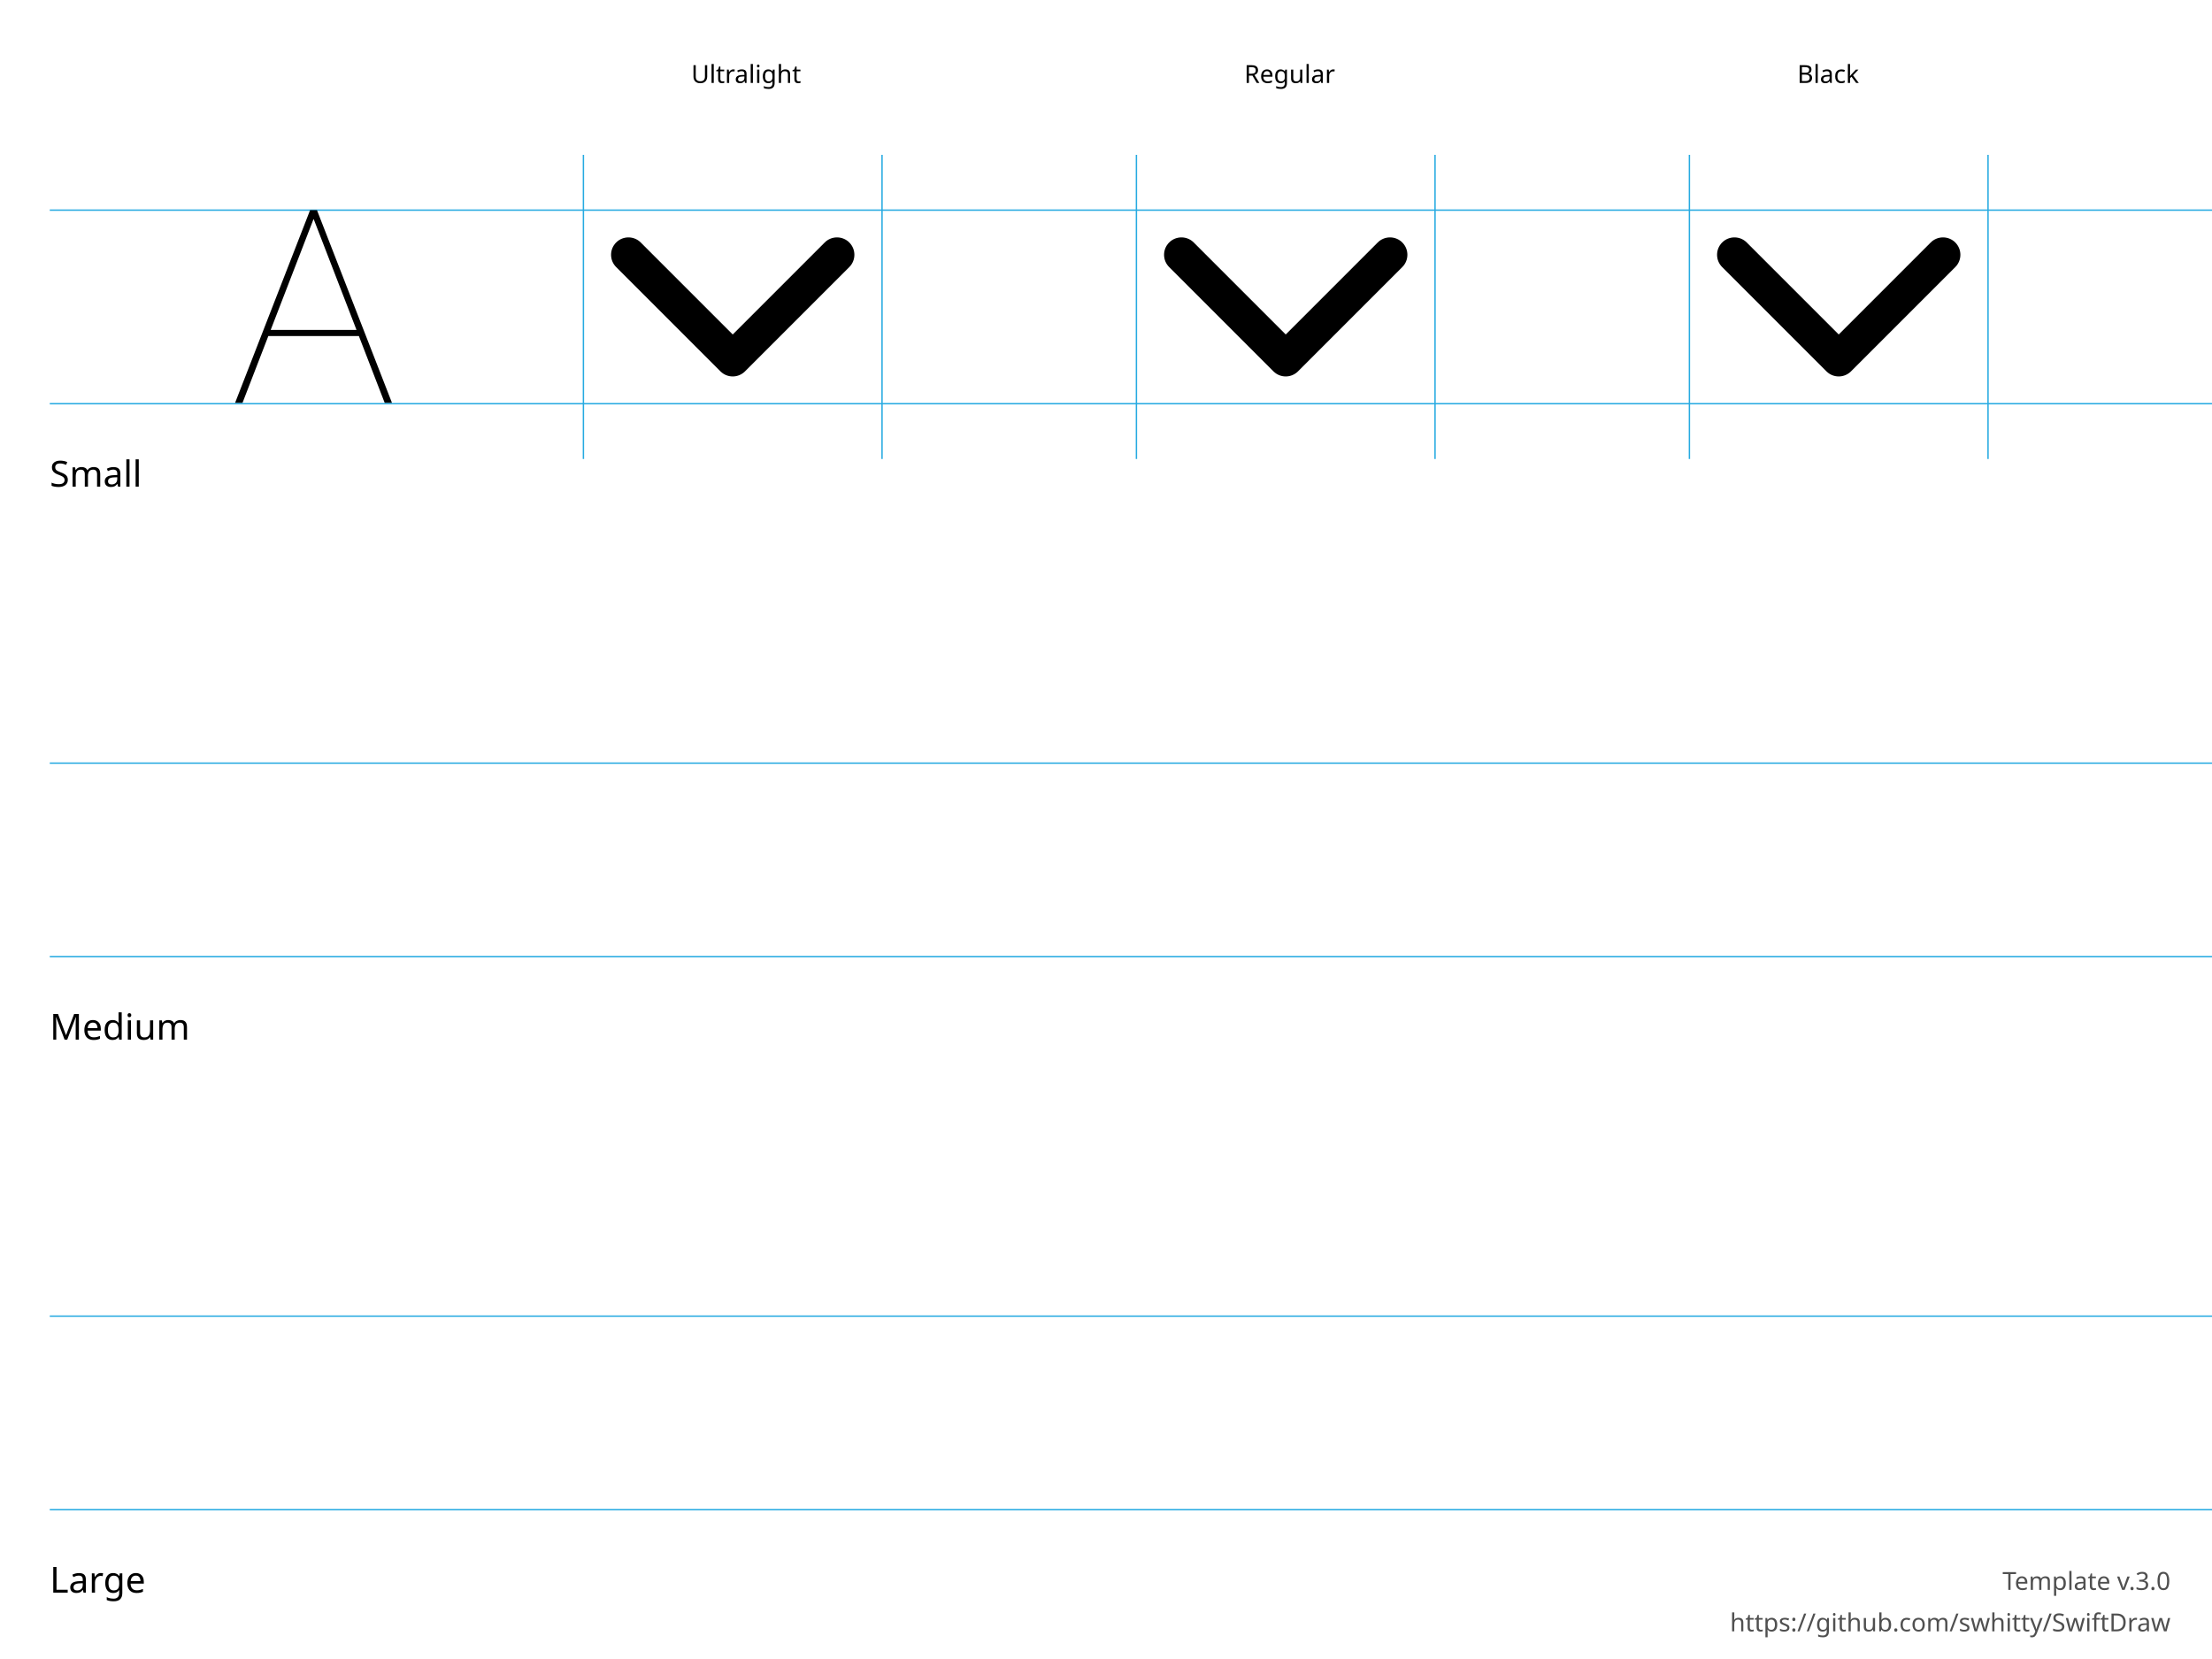
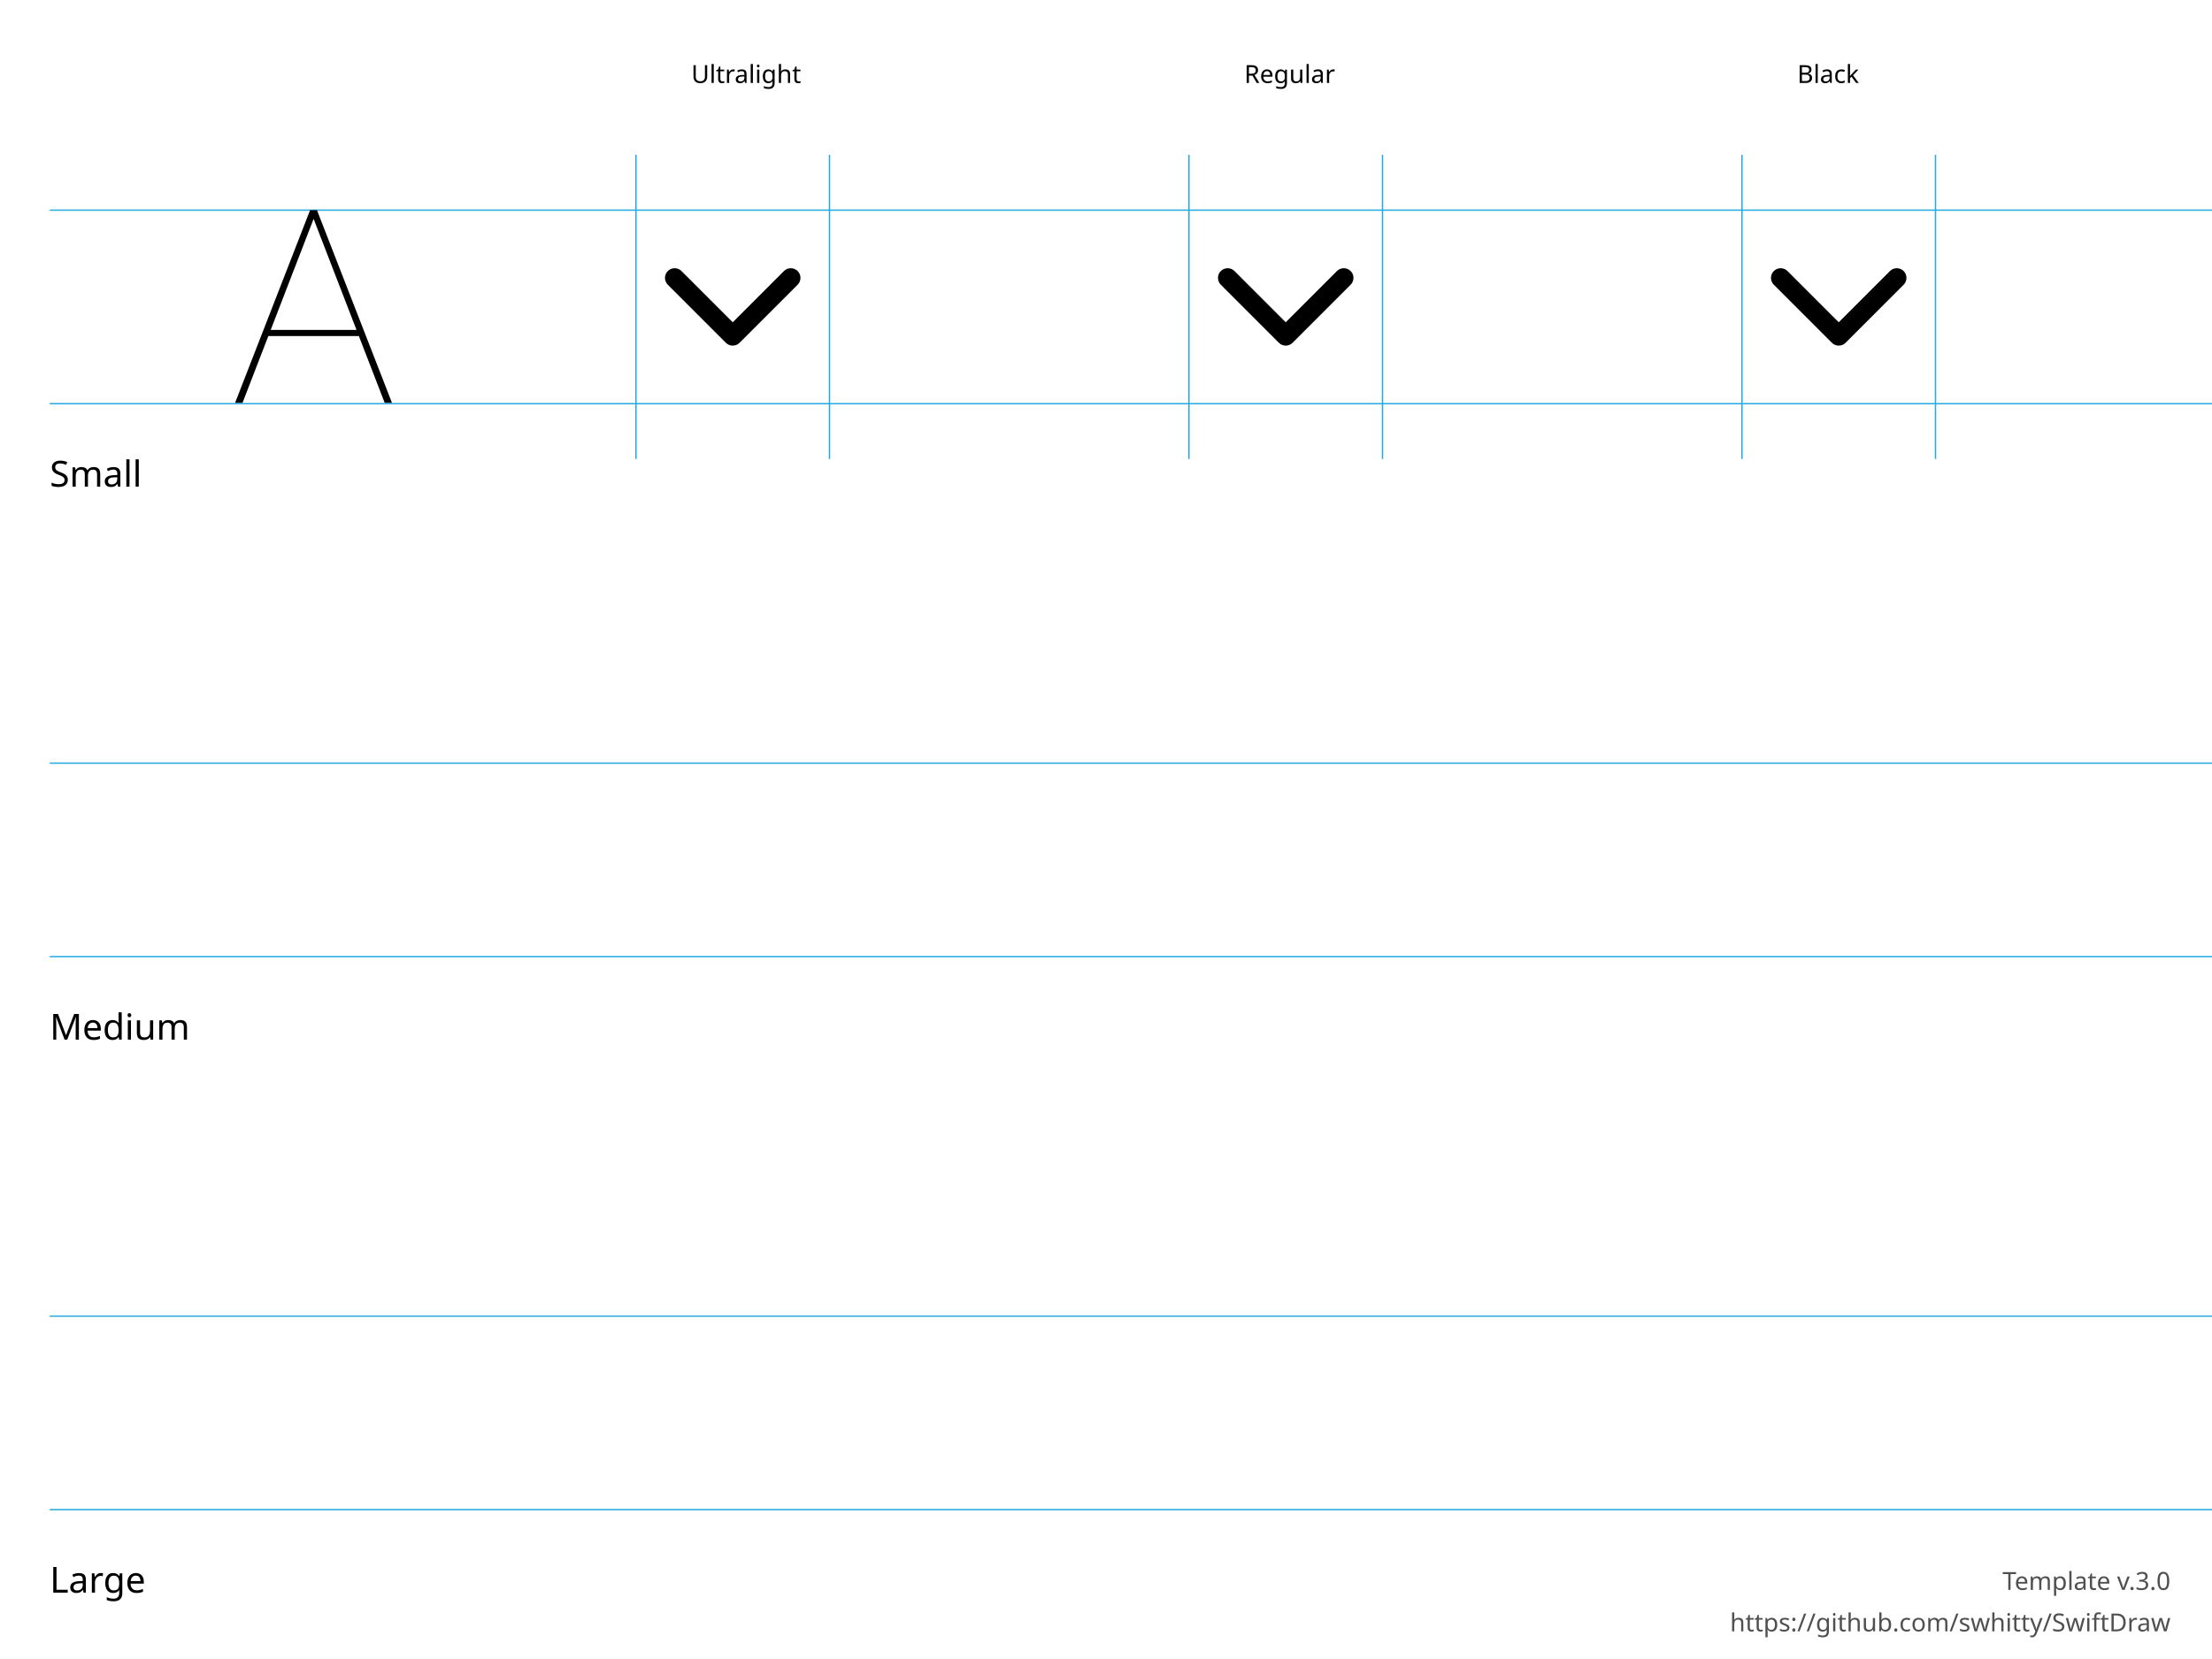
<svg xmlns="http://www.w3.org/2000/svg" height="600" width="800">
  <g id="Notes" font-family="'LucidaGrande', 'Lucida Grande', sans-serif" font-size="13">
    <rect fill="white" height="600.0" width="800.0" x="0.0" y="0.0" />
    <g font-size="13">
      <text x="18.0" y="176.0">Small</text>
      <text x="18.0" y="376.0">Medium</text>
      <text x="18.0" y="576.0">Large</text>
    </g>
    <g font-size="9">
      <text x="250.0" y="30.0">Ultralight</text>
      <text x="450.0" y="30.0">Regular</text>
      <text x="650.0" y="30.0">Black</text>
      <text id="template-version" fill="#505050" text-anchor="end" x="785.0" y="575.0">Template v.3.0</text>
      <a href="https://github.com/swhitty/SwiftDraw">
        <text fill="#505050" text-anchor="end" x="785.0" y="590.0">https://github.com/swhitty/SwiftDraw</text>
      </a>
    </g>
  </g>
  <g id="Guides" stroke="rgb(39, 170, 225)" stroke-width="0.5">
    <path id="Capline-S" d="M18,76 l800,0" />
-     <path id="H-reference" d="M85,145.755 L87.685,145.755 L113.369,79.287 L114.052,79.287 L114.052,76 L112.148,76 L85,145.755 Z M95.693,121.536 L130.996,121.536 L130.263,119.313 L96.474,119.313 L95.693,121.536 Z M139.15,145.755 L141.787,145.755 L114.638,76 L113.466,76 L113.466,79.287 L139.15,145.755 Z" stroke="none" />
+     <path id="H-reference" d="M85,145.755 L87.685,145.755 L113.369,79.287 L114.052,79.287 L114.052,76 L112.148,76 L85,145.755 Z M95.693,121.536 L130.996,121.536 L130.263,119.313 L96.474,119.313 L95.693,121.536 Z M139.15,145.755 L141.787,145.755 L114.638,76 L113.466,76 L113.466,79.287 L139.15,145.755 Z" stroke="none" transform="translate(0,0)" />
    <path id="Baseline-S" d="M18,146 l800,0" />
-     <path id="left-margin-Ultralight-S" d="M211,56 l0,110" />
-     <path id="right-margin-Ultralight-S" d="M319,56 l0,110" />
-     <path id="left-margin-Regular-S" d="M411,56 l0,110" />
-     <path id="right-margin-Regular-S" d="M519,56 l0,110" />
-     <path id="left-margin-Black-S" d="M611,56 l0,110" />
-     <path id="right-margin-Black-S" d="M719,56 l0,110" />
+     <path id="left-margin-Ultralight-S" d="M230,56 l0,110" />
+     <path id="right-margin-Ultralight-S" d="M300,56 l0,110" />
+     <path id="left-margin-Regular-S" d="M430,56 l0,110" />
+     <path id="right-margin-Regular-S" d="M500,56 l0,110" />
+     <path id="left-margin-Black-S" d="M630,56 l0,110" />
+     <path id="right-margin-Black-S" d="M700,56 l0,110" />
    <path id="Capline-M" d="M18,276 l800,0" />
    <path id="Baseline-M" d="M18,346 l800,0" />
    <path id="Capline-L" d="M18,476 l800,0" />
    <path id="Baseline-L" d="M18,546 l800,0" />
  </g>
  <g id="Symbols">
-     <g id="Ultralight-S">
-       <path d="M222.841,96.588 L260.555,134.302 C263.01,136.757 266.99,136.757 269.445,134.302 L307.159,96.588 C309.614,94.133 309.614,90.153 307.159,87.698 C304.704,85.243 300.724,85.243 298.27,87.698 L260.555,125.412 L269.445,125.412 L231.73,87.698 C229.276,85.243 225.296,85.243 222.841,87.698 C220.386,90.153 220.386,94.133 222.841,96.588 Z" />
+     <g id="Ultralight-S" transform="translate(0,0)">
+       <path d="M241.525,102.975 L262.525,123.975 C263.892,125.342 266.108,125.342 267.475,123.975 L288.475,102.975 C289.842,101.608 289.842,99.392 288.475,98.025 C287.108,96.658 284.892,96.658 283.525,98.025 L262.525,119.025 L267.475,119.025 L246.475,98.025 C245.108,96.658 242.892,96.658 241.525,98.025 C240.158,99.392 240.158,101.608 241.525,102.975 Z" />
    </g>
-     <g id="Regular-S">
-       <path d="M422.841,96.588 L460.555,134.302 C463.01,136.757 466.99,136.757 469.445,134.302 L507.159,96.588 C509.614,94.133 509.614,90.153 507.159,87.698 C504.704,85.243 500.724,85.243 498.27,87.698 L460.555,125.412 L469.445,125.412 L431.73,87.698 C429.276,85.243 425.296,85.243 422.841,87.698 C420.386,90.153 420.386,94.133 422.841,96.588 Z" />
+     <g id="Regular-S" transform="translate(0,0)">
+       <path d="M441.525,102.975 L462.525,123.975 C463.892,125.342 466.108,125.342 467.475,123.975 L488.475,102.975 C489.842,101.608 489.842,99.392 488.475,98.025 C487.108,96.658 484.892,96.658 483.525,98.025 L462.525,119.025 L467.475,119.025 L446.475,98.025 C445.108,96.658 442.892,96.658 441.525,98.025 C440.158,99.392 440.158,101.608 441.525,102.975 Z" />
    </g>
-     <g id="Black-S">
-       <path d="M622.841,96.588 L660.555,134.302 C663.01,136.757 666.99,136.757 669.445,134.302 L707.159,96.588 C709.614,94.133 709.614,90.153 707.159,87.698 C704.704,85.243 700.724,85.243 698.27,87.698 L660.555,125.412 L669.445,125.412 L631.73,87.698 C629.276,85.243 625.296,85.243 622.841,87.698 C620.386,90.153 620.386,94.133 622.841,96.588 Z" />
+     <g id="Black-S" transform="translate(0,0)">
+       <path d="M641.525,102.975 L662.525,123.975 C663.892,125.342 666.108,125.342 667.475,123.975 L688.475,102.975 C689.842,101.608 689.842,99.392 688.475,98.025 C687.108,96.658 684.892,96.658 683.525,98.025 L662.525,119.025 L667.475,119.025 L646.475,98.025 C645.108,96.658 642.892,96.658 641.525,98.025 C640.158,99.392 640.158,101.608 641.525,102.975 Z" />
    </g>
  </g>
</svg>
